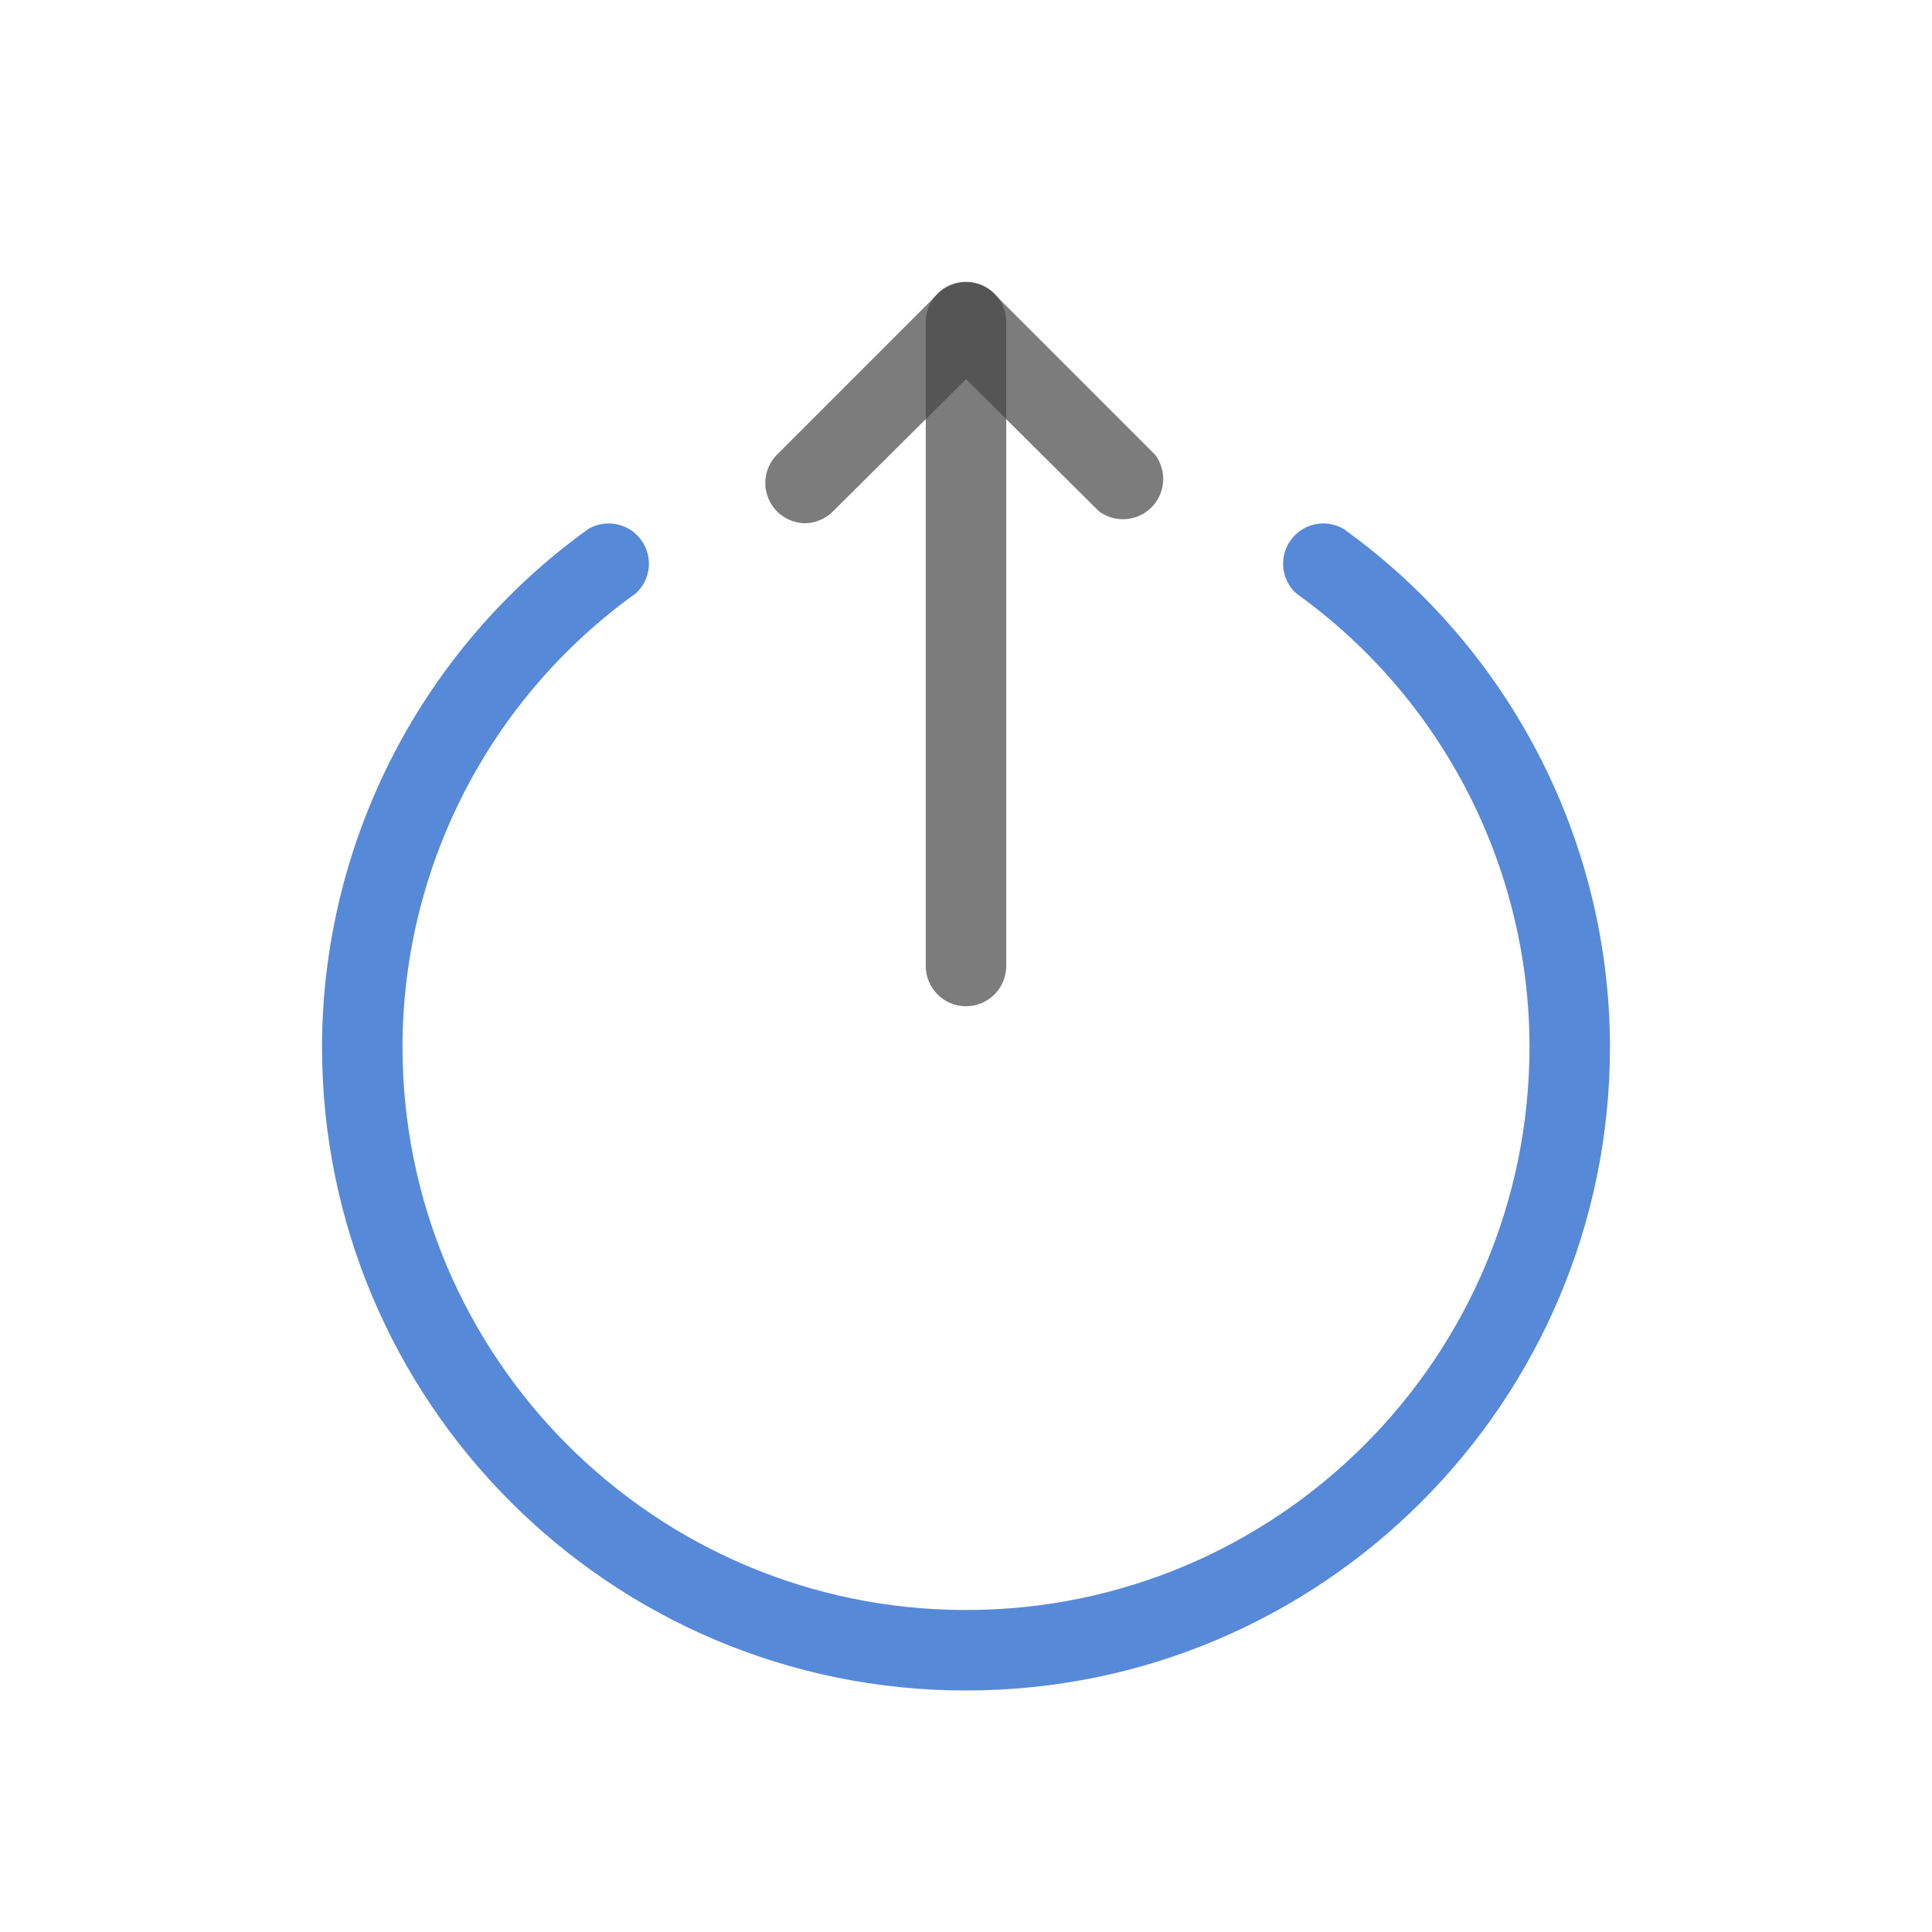
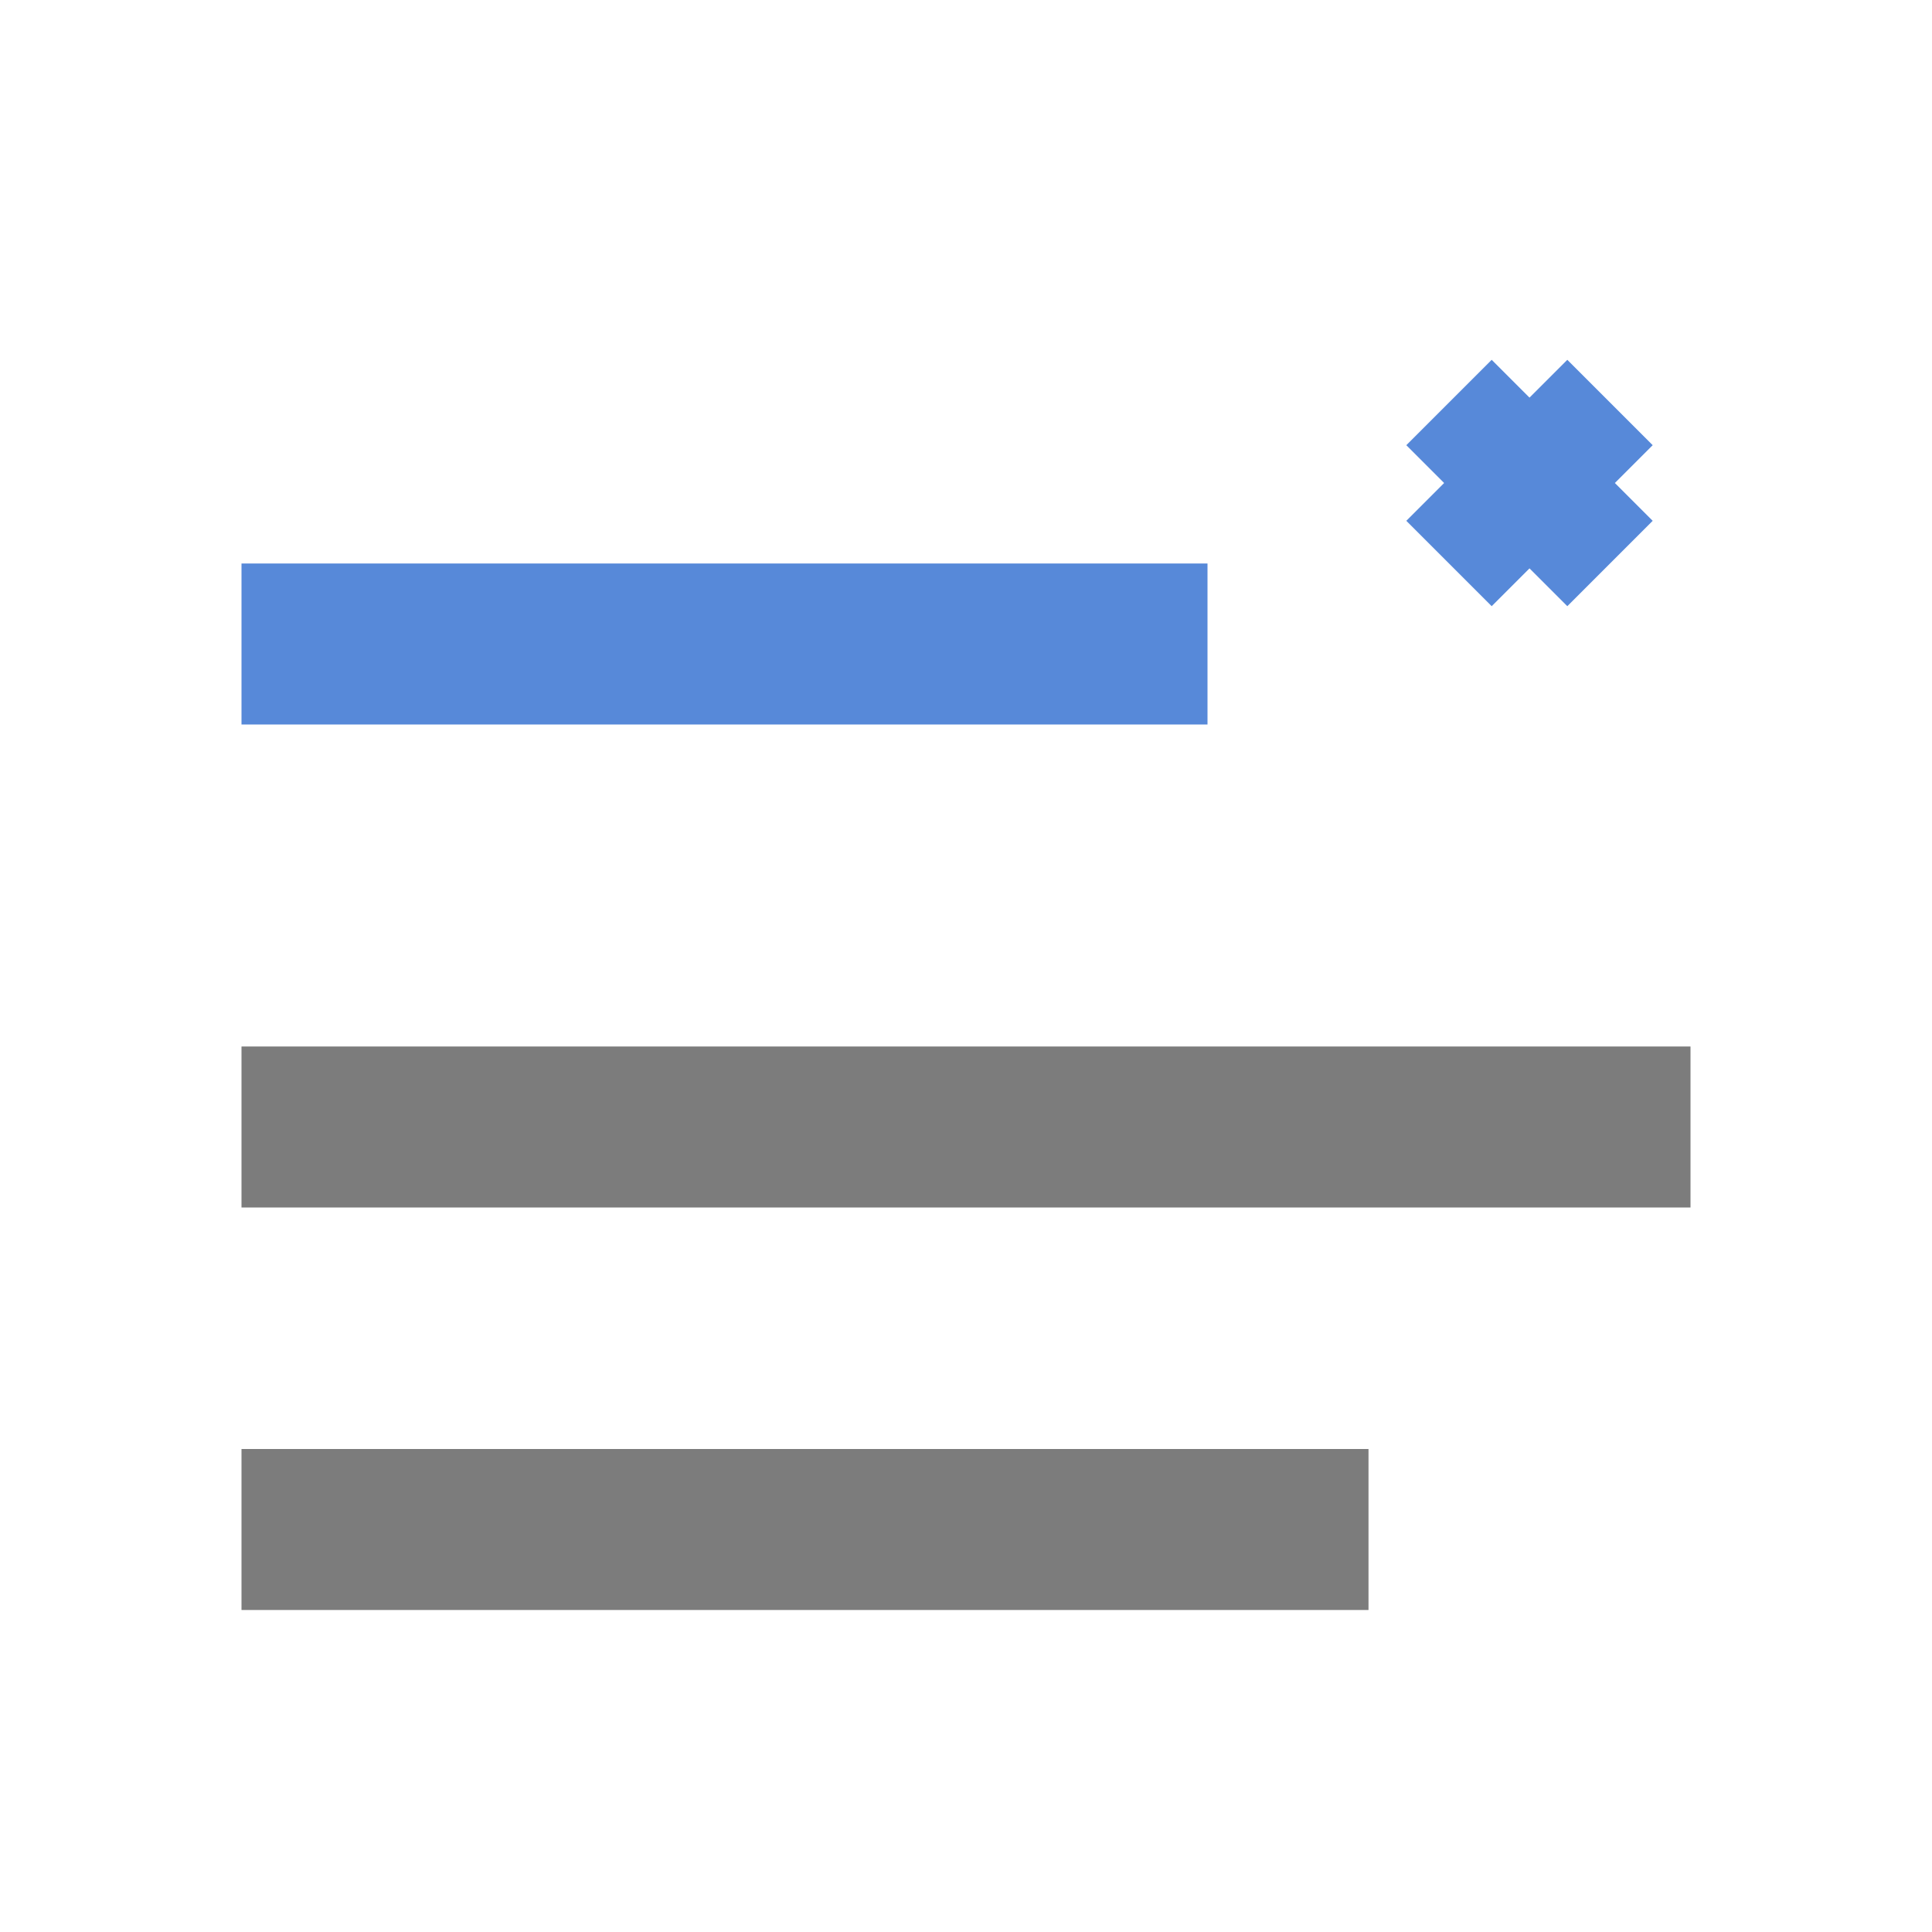
<svg xmlns="http://www.w3.org/2000/svg" viewBox="0 0 24 24">
  <defs>
    <style>.skinbaseDark{opacity:0.7;fill:#444;fill-rule:evenodd;}.skinthemeDark{fill:#5789d9;fill-rule:evenodd;}</style>
  </defs>
-   <path class="skinthemeDark" d="M12,21a8,8,0,0,1-8-8,7.94,7.94,0,0,1,3.31-6.43.5.5,0,0,1,.59.8A6.94,6.94,0,0,0,5,13a7,7,0,0,0,14,0,6.94,6.94,0,0,0-2.9-5.63.5.5,0,0,1,.59-.8A7.94,7.94,0,0,1,20,13,8,8,0,0,1,12,21Z" />
-   <path class="skinbaseDark" d="M12,12.5a.5.5,0,0,1-.5-.5V4a.5.5,0,0,1,1,0v8A.5.5,0,0,1,12,12.5Z" />
-   <path class="skinbaseDark" d="M10,6.5a.5.5,0,0,1-.35-.85l2-2a.5.5,0,0,1,.7,0l2,2a.5.5,0,0,1-.7.7L12,4.71,10.35,6.35A.5.5,0,0,1,10,6.5Z" />
+   <path class="skinthemeDark" d="M3,7h12v2H3Z" />
+   <path class="skinbaseDark" d="M3,13h18v2H3Zm0,5h14v2H3Z" />
+   <path class="skinthemeDark" d="M18,5l2,2m0-2l-2,2" fill="none" stroke="#5789d9" stroke-width="1.5" />
</svg>
